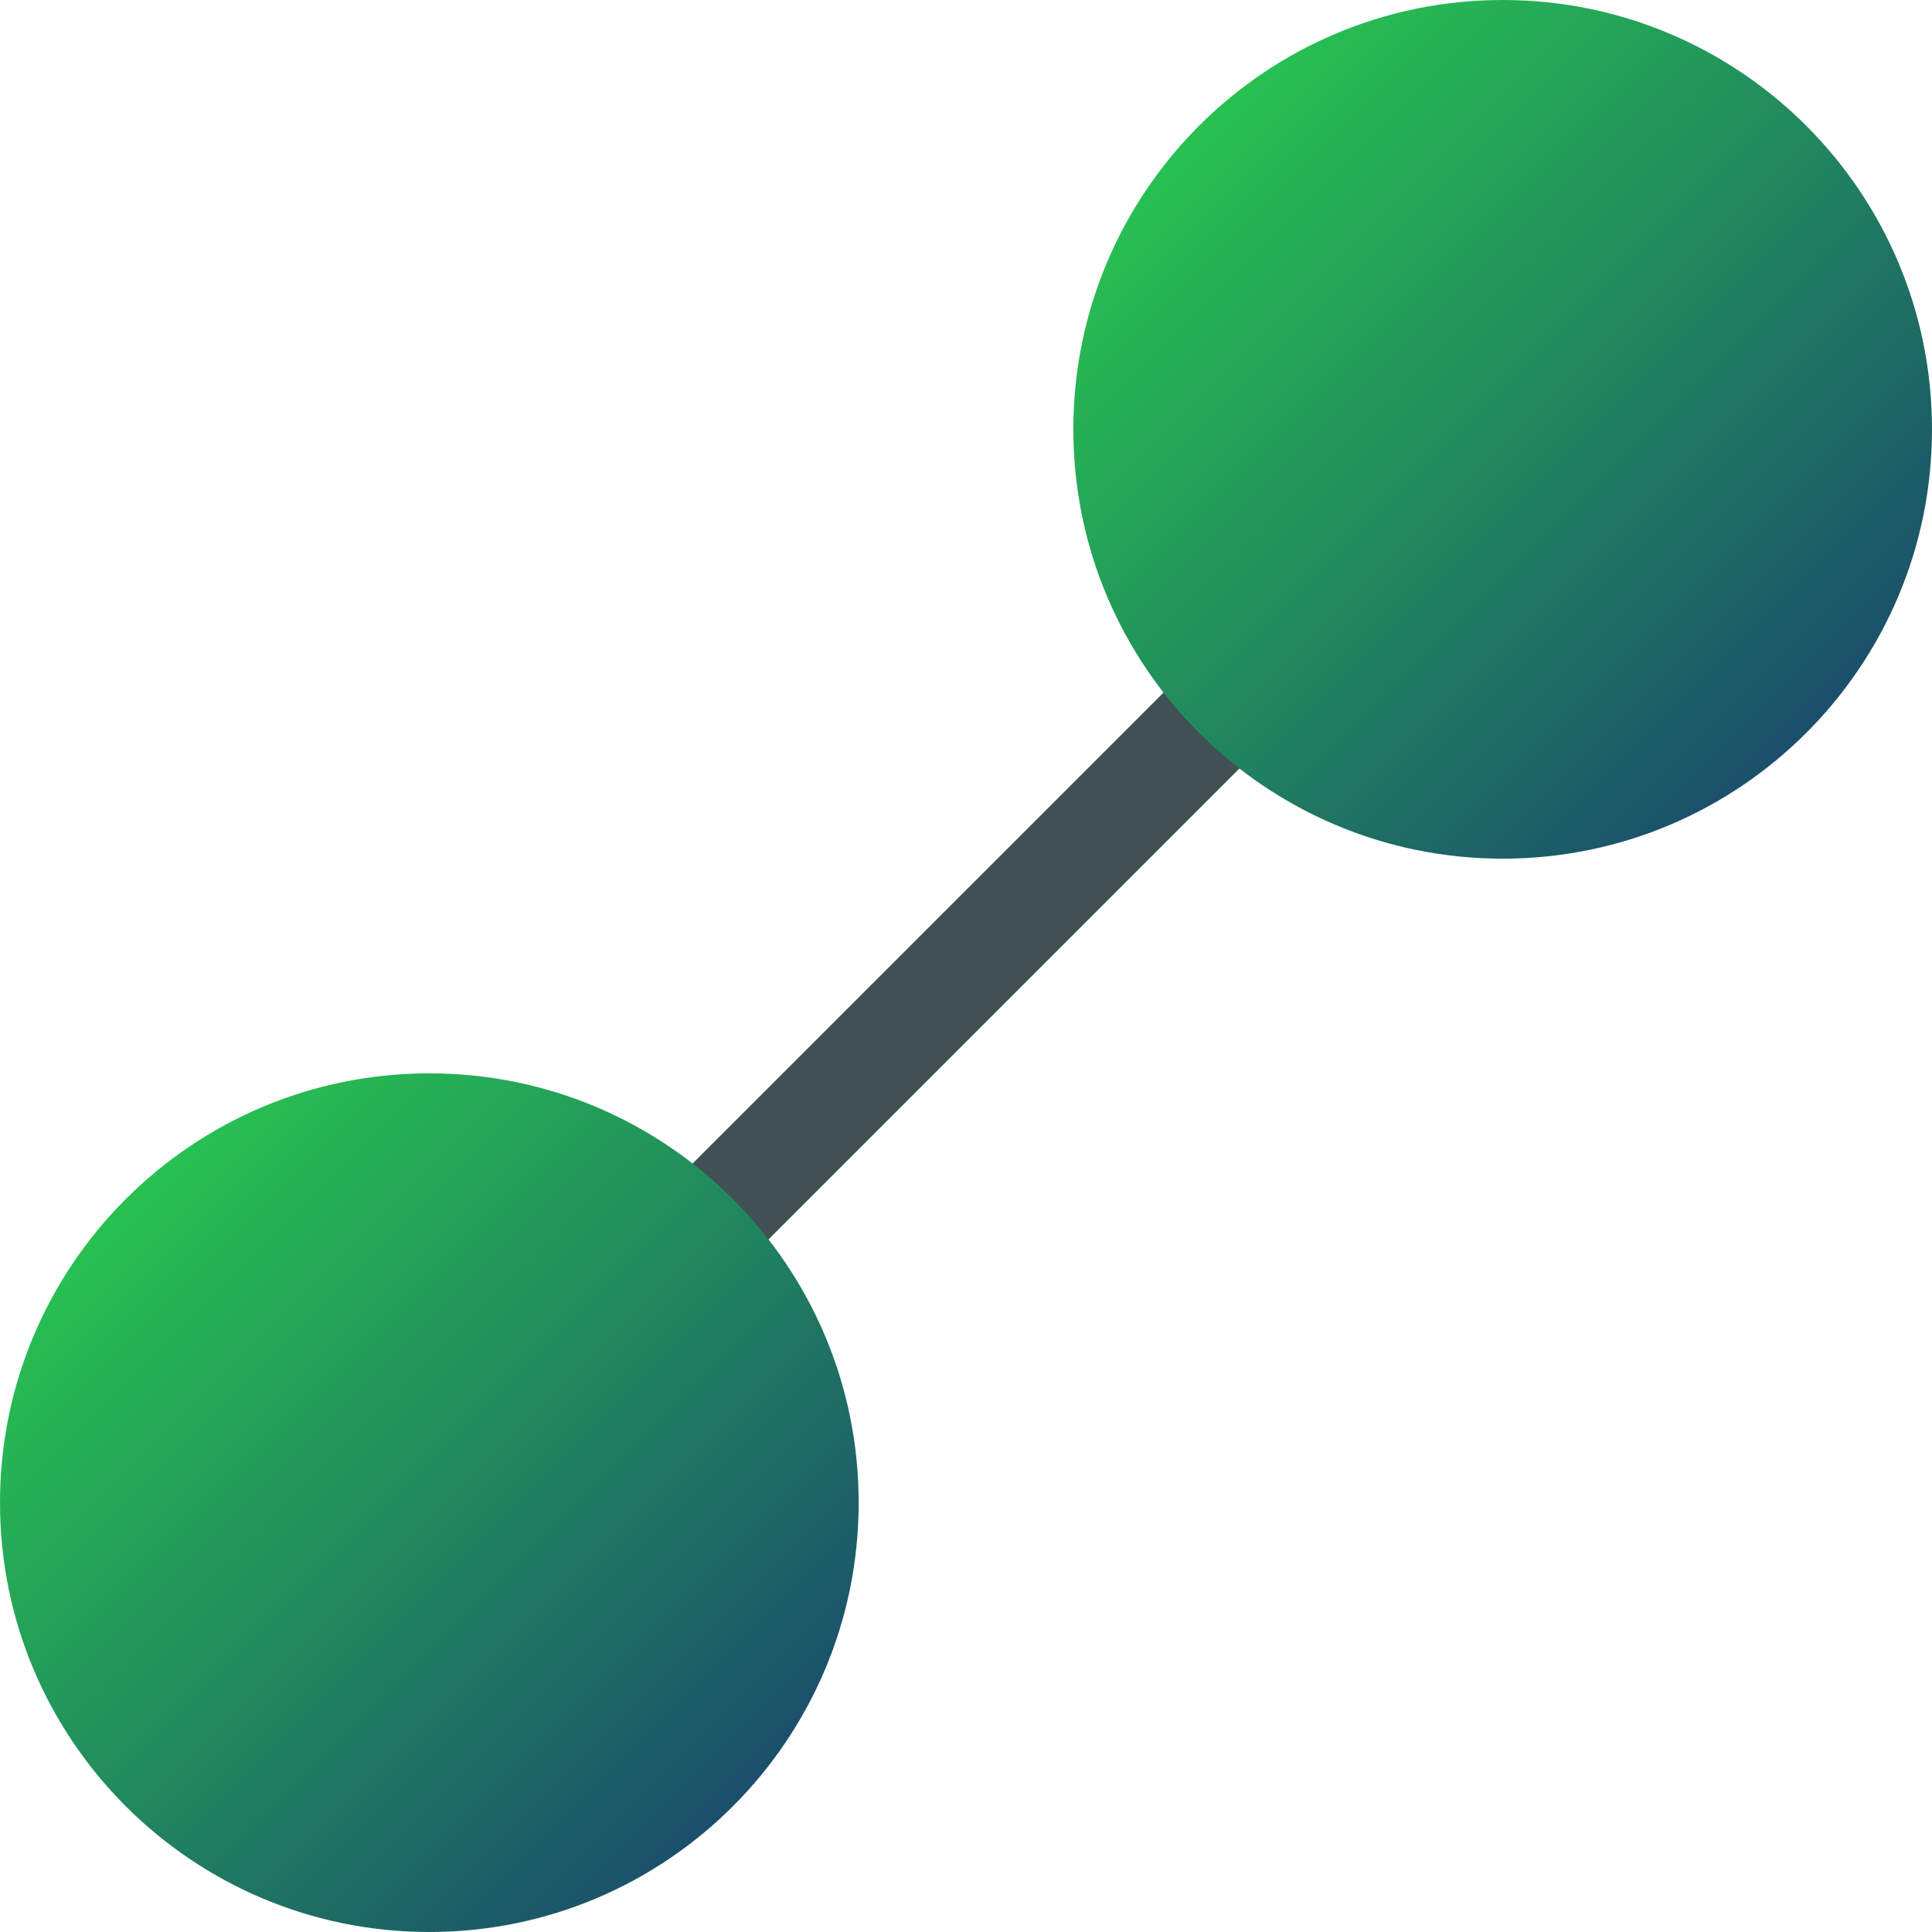
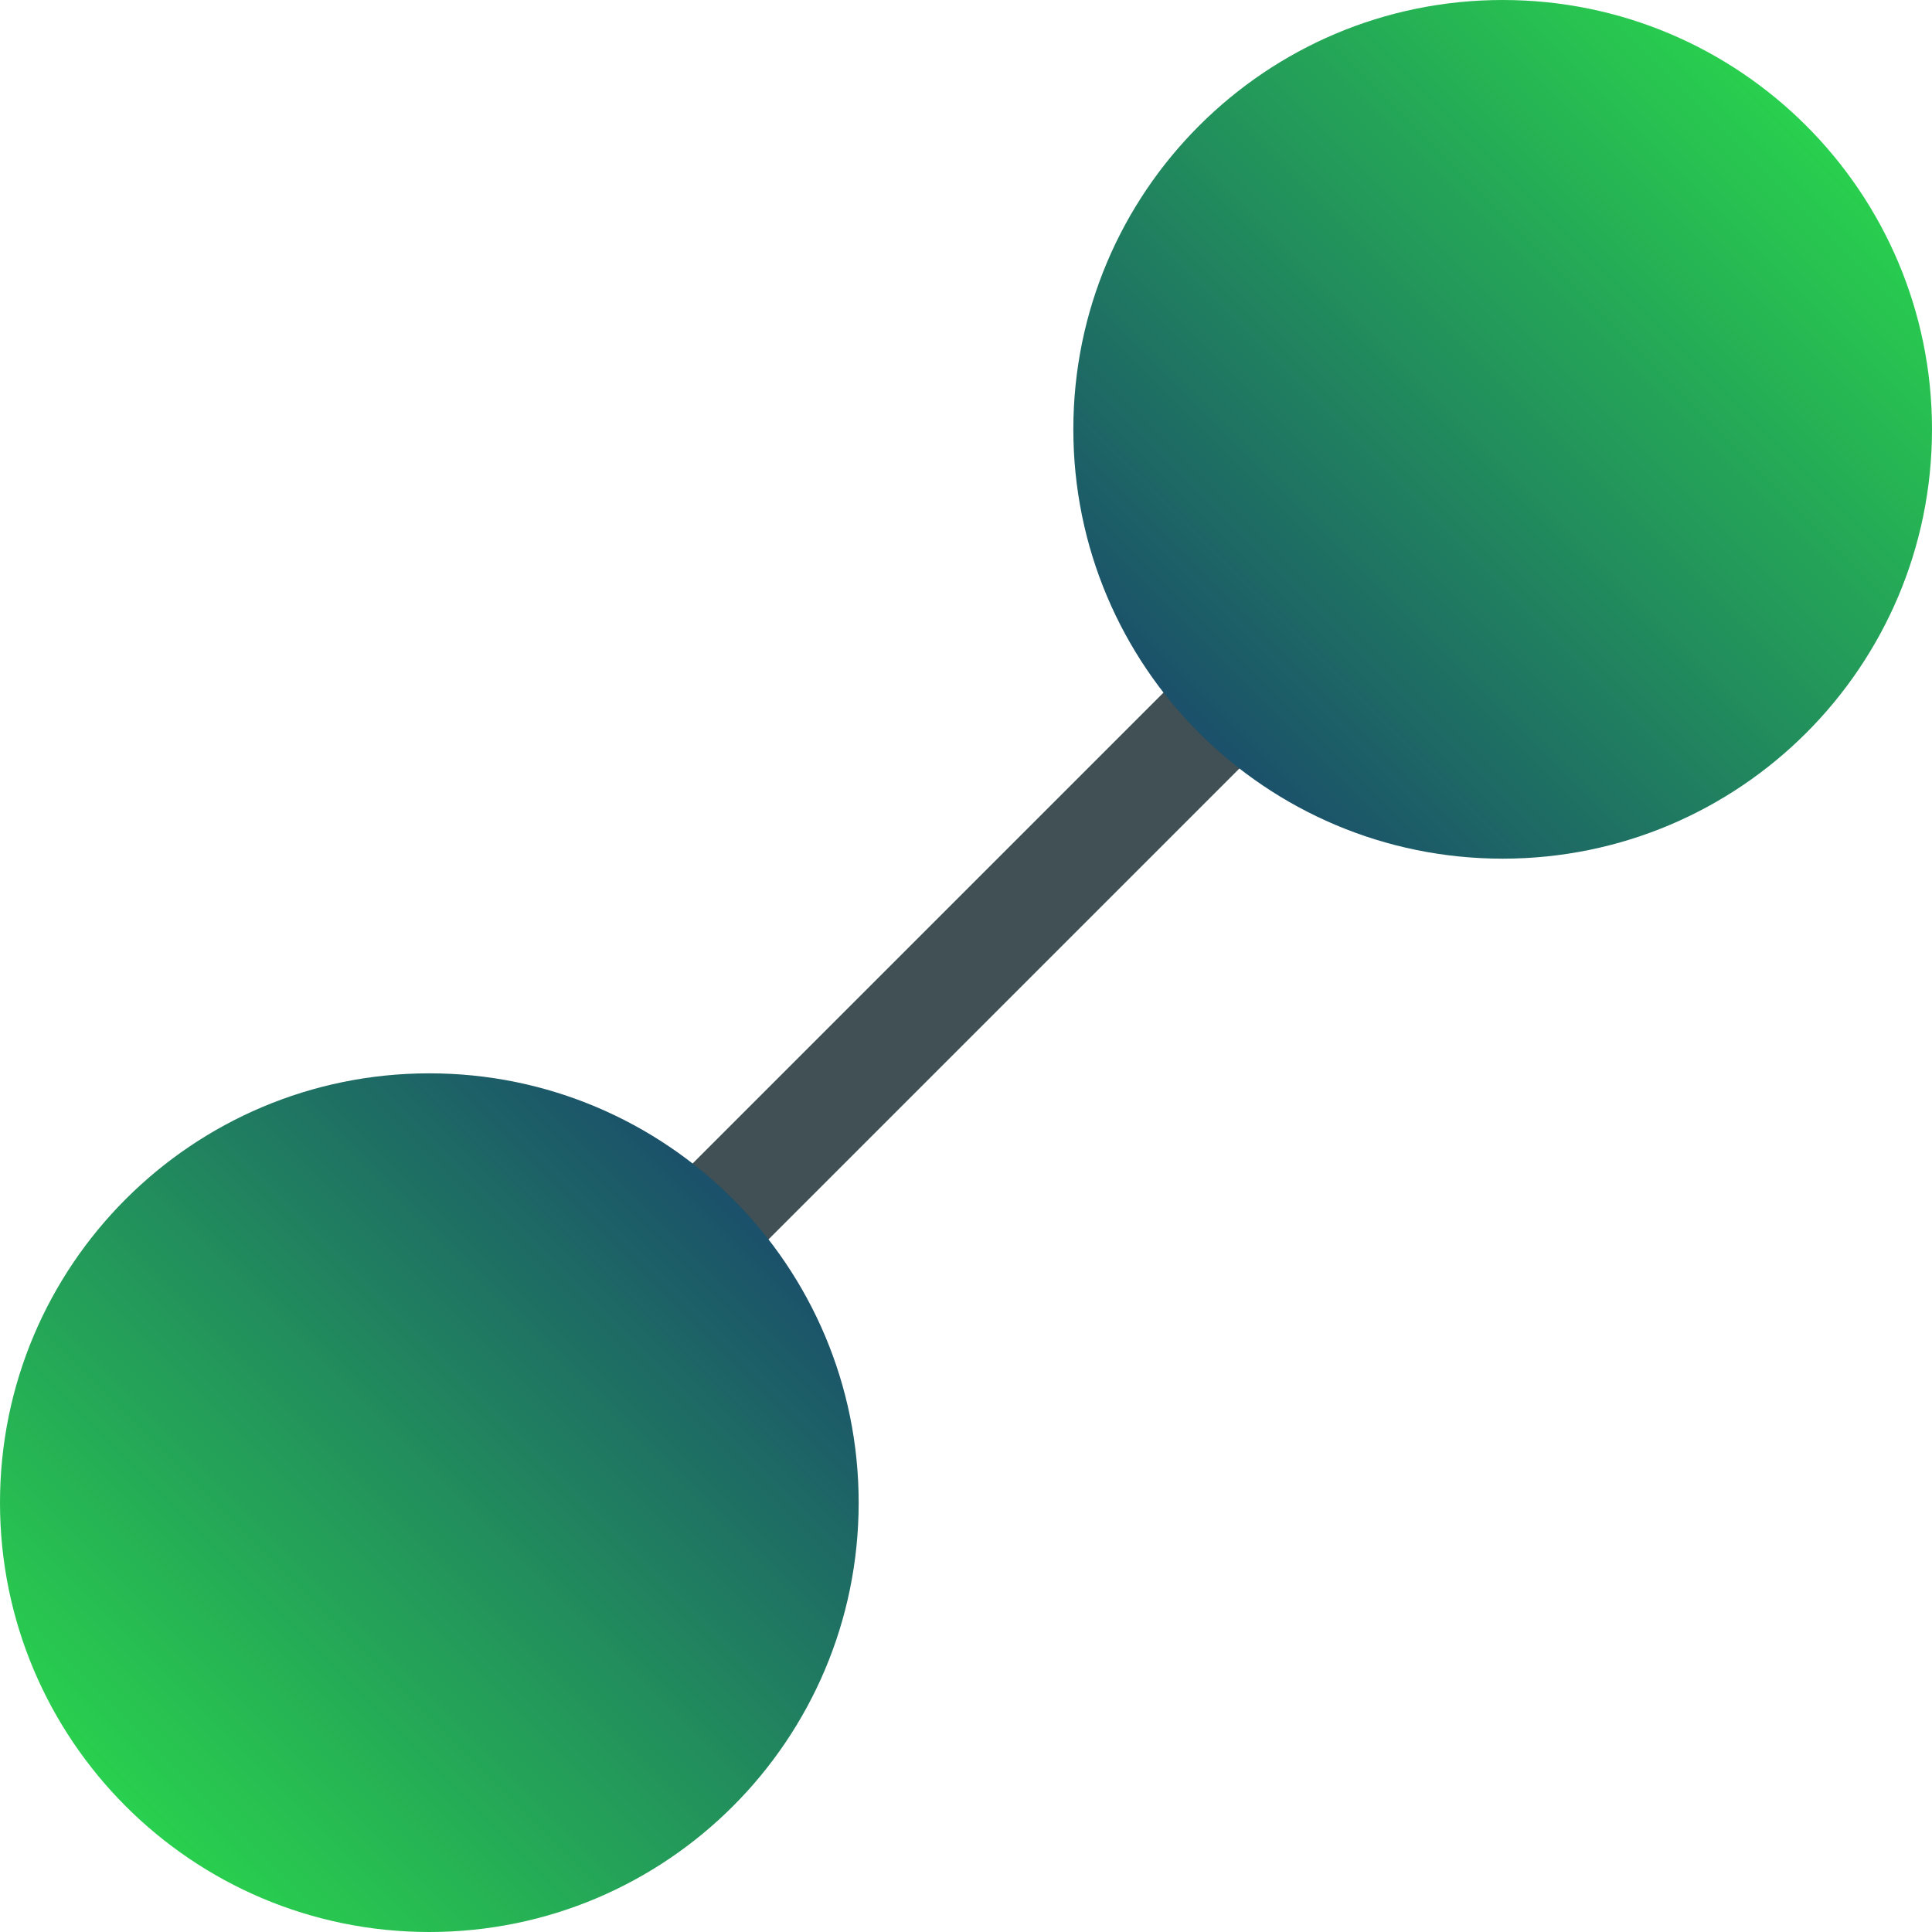
<svg xmlns="http://www.w3.org/2000/svg" version="1.1" width="180" height="180">
  <defs>
-     <linearGradient id="nodeGradient" x1="0%" y1="0%" x2="90%" y2="90%">
+     <linearGradient id="nodeGradient1" x1="10%" y1="90%" x2="90%" y2="10%">
+       <stop offset="0%" stop-color="#2ad84c" />
+       <stop offset="100%" stop-color="#1a486c" />
+     </linearGradient>
+     <linearGradient id="nodeGradient2" x1="90%" y1="10%" x2="10%" y2="90%">
      <stop offset="0%" stop-color="#2ad84c" />
      <stop offset="100%" stop-color="#1a486c" />
    </linearGradient>
  </defs>
  <line x1="40" y1="140" x2="140" y2="40" stroke="#405055" stroke-width="10" />
-   <circle cx="40" cy="140" r="40" fill="url(#nodeGradient)" />
-   <circle cx="140" cy="40" r="40" fill="url(#nodeGradient)" />
+   <circle cx="40" cy="140" r="40" fill="url(#nodeGradient1)" />
+   <circle cx="140" cy="40" r="40" fill="url(#nodeGradient2)" />
</svg>
